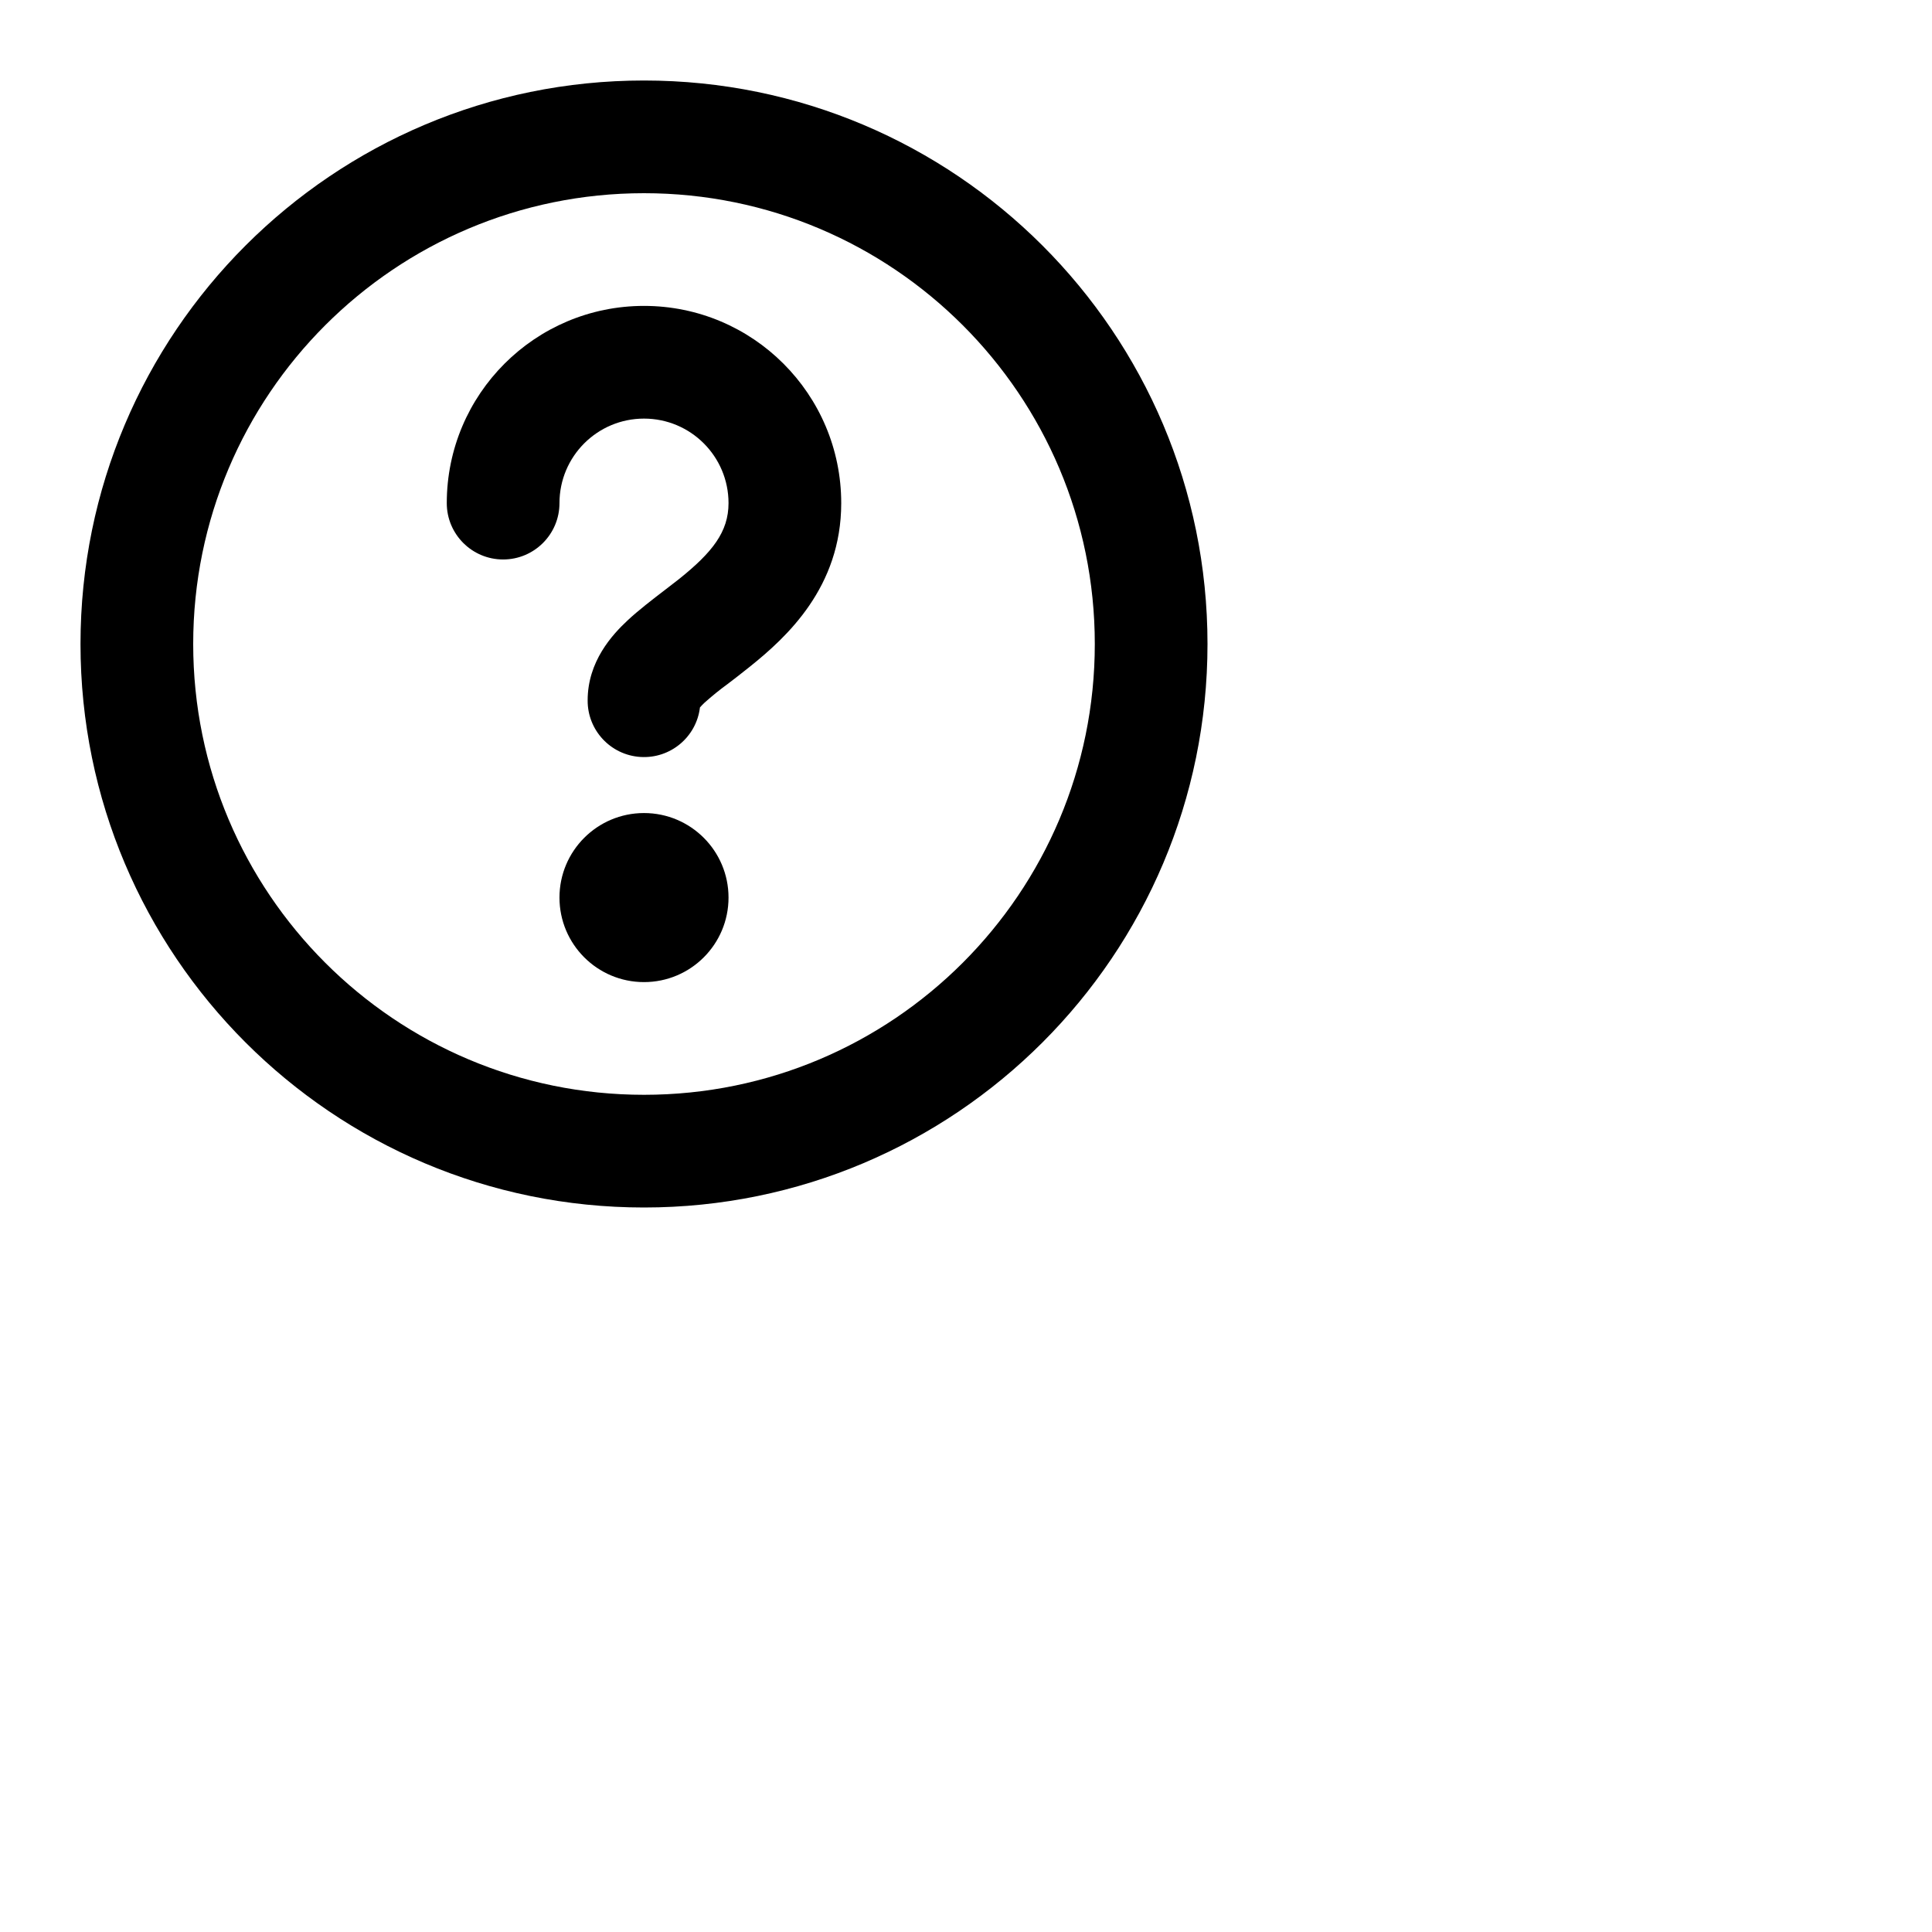
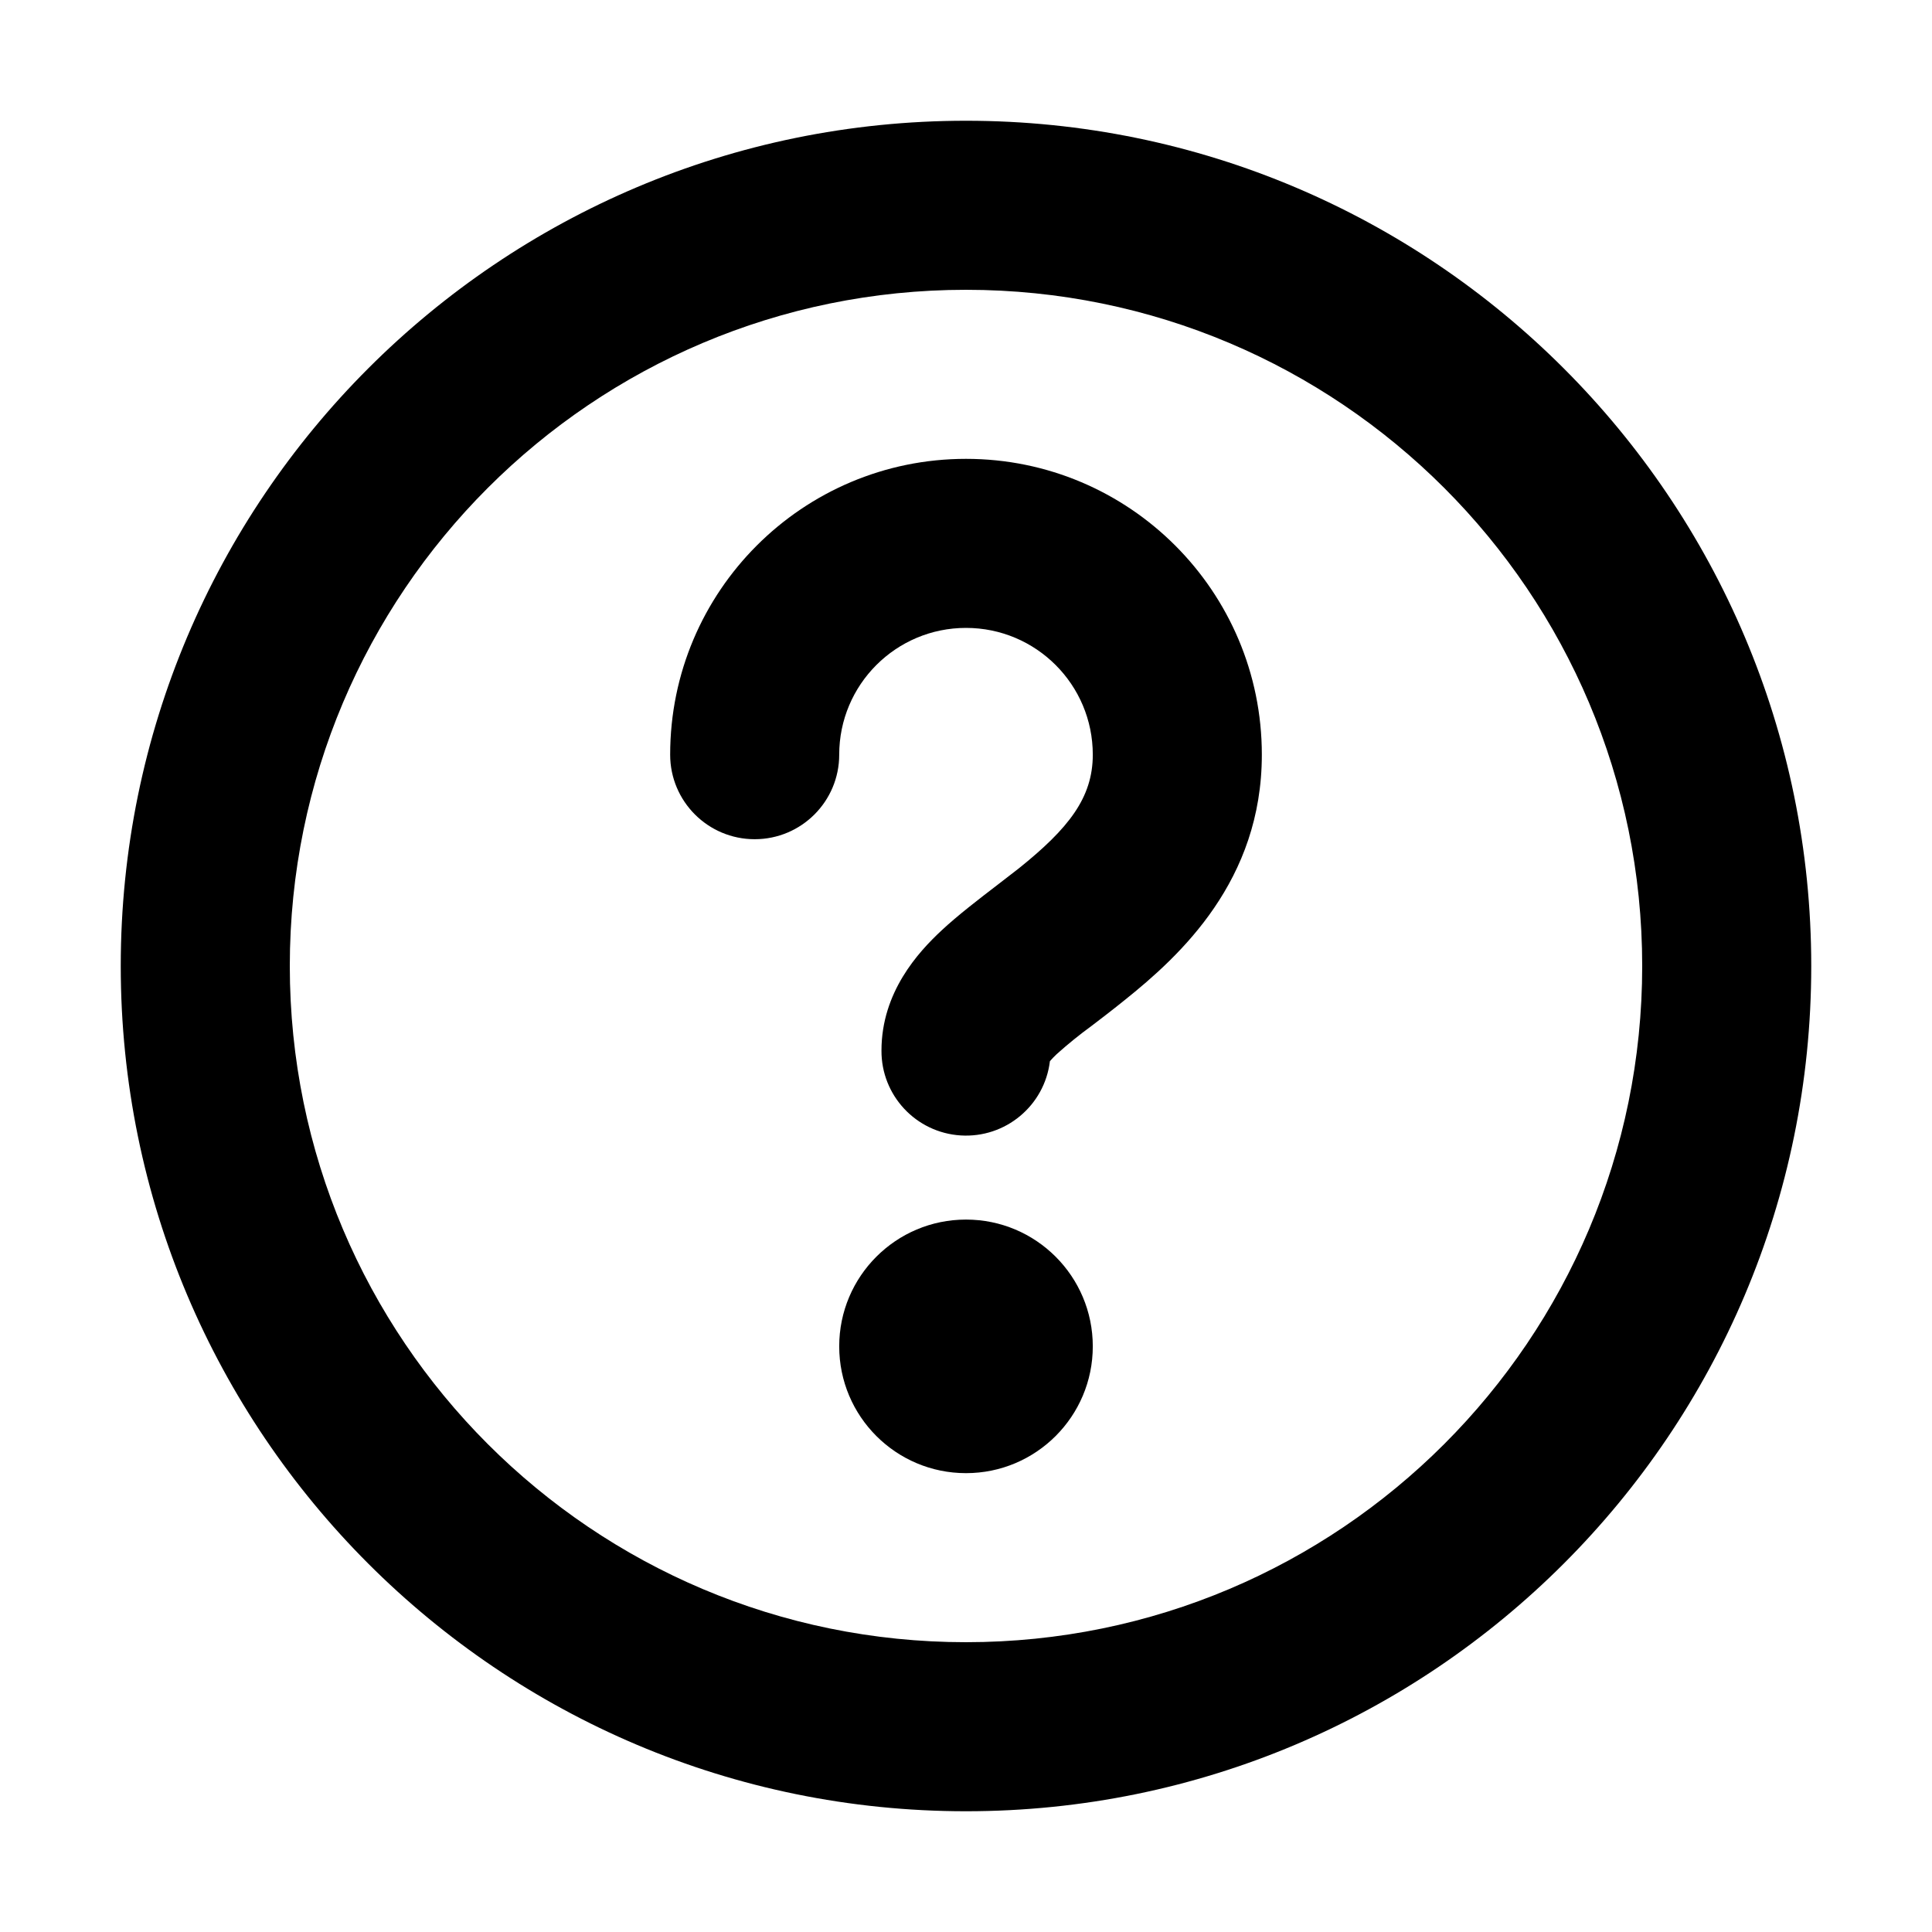
- <svg xmlns="http://www.w3.org/2000/svg" fill="none" viewBox="0 0 24 24">
+ <svg xmlns="http://www.w3.org/2000/svg" fill="none" viewBox="0 0 16 16">
  <path fill="currentColor" fill-rule="evenodd" d="M8 2.4a5.6 5.6 0 100 11.2A5.6 5.6 0 008 2.4zM1 8a7 7 0 1114 0A7 7 0 011 8z" clip-rule="evenodd" />
  <path fill="currentColor" d="M9.05 11.15a1.05 1.05 0 11-2.1 0 1.05 1.05 0 012.1 0z" />
-   <path fill="currentColor" fill-rule="evenodd" d="M8 5.2c-.58 0-1.05.47-1.05 1.05a.7.7 0 11-1.4 0 2.45 2.45 0 114.9 0c0 1.043-.674 1.663-1.138 2.034-.108.087-.196.154-.272.212a3.675 3.675 0 00-.289.234.847.847 0 00-.056.058A.7.7 0 017.3 8.7c0-.483.304-.814.496-.993.132-.124.316-.265.47-.383l.172-.133c.411-.33.612-.584.612-.941 0-.58-.47-1.05-1.05-1.05z" clip-rule="evenodd" />
+   <path fill="currentColor" fill-rule="evenodd" d="M8 5.2c-.58 0-1.05.47-1.05 1.05a.7.7 0 11-1.4 0 2.45 2.45 0 114.9 0c0 1.043-.674 1.663-1.138 2.034-.108.087-.196.154-.272.212a3.675 3.675 0 00-.289.234.845.845 0 00-.056.058A.7.7 0 017.3 8.7c0-.483.304-.814.496-.993.132-.124.316-.265.47-.383l.172-.133c.411-.33.612-.584.612-.941 0-.58-.47-1.05-1.05-1.05z" clip-rule="evenodd" />
</svg>
